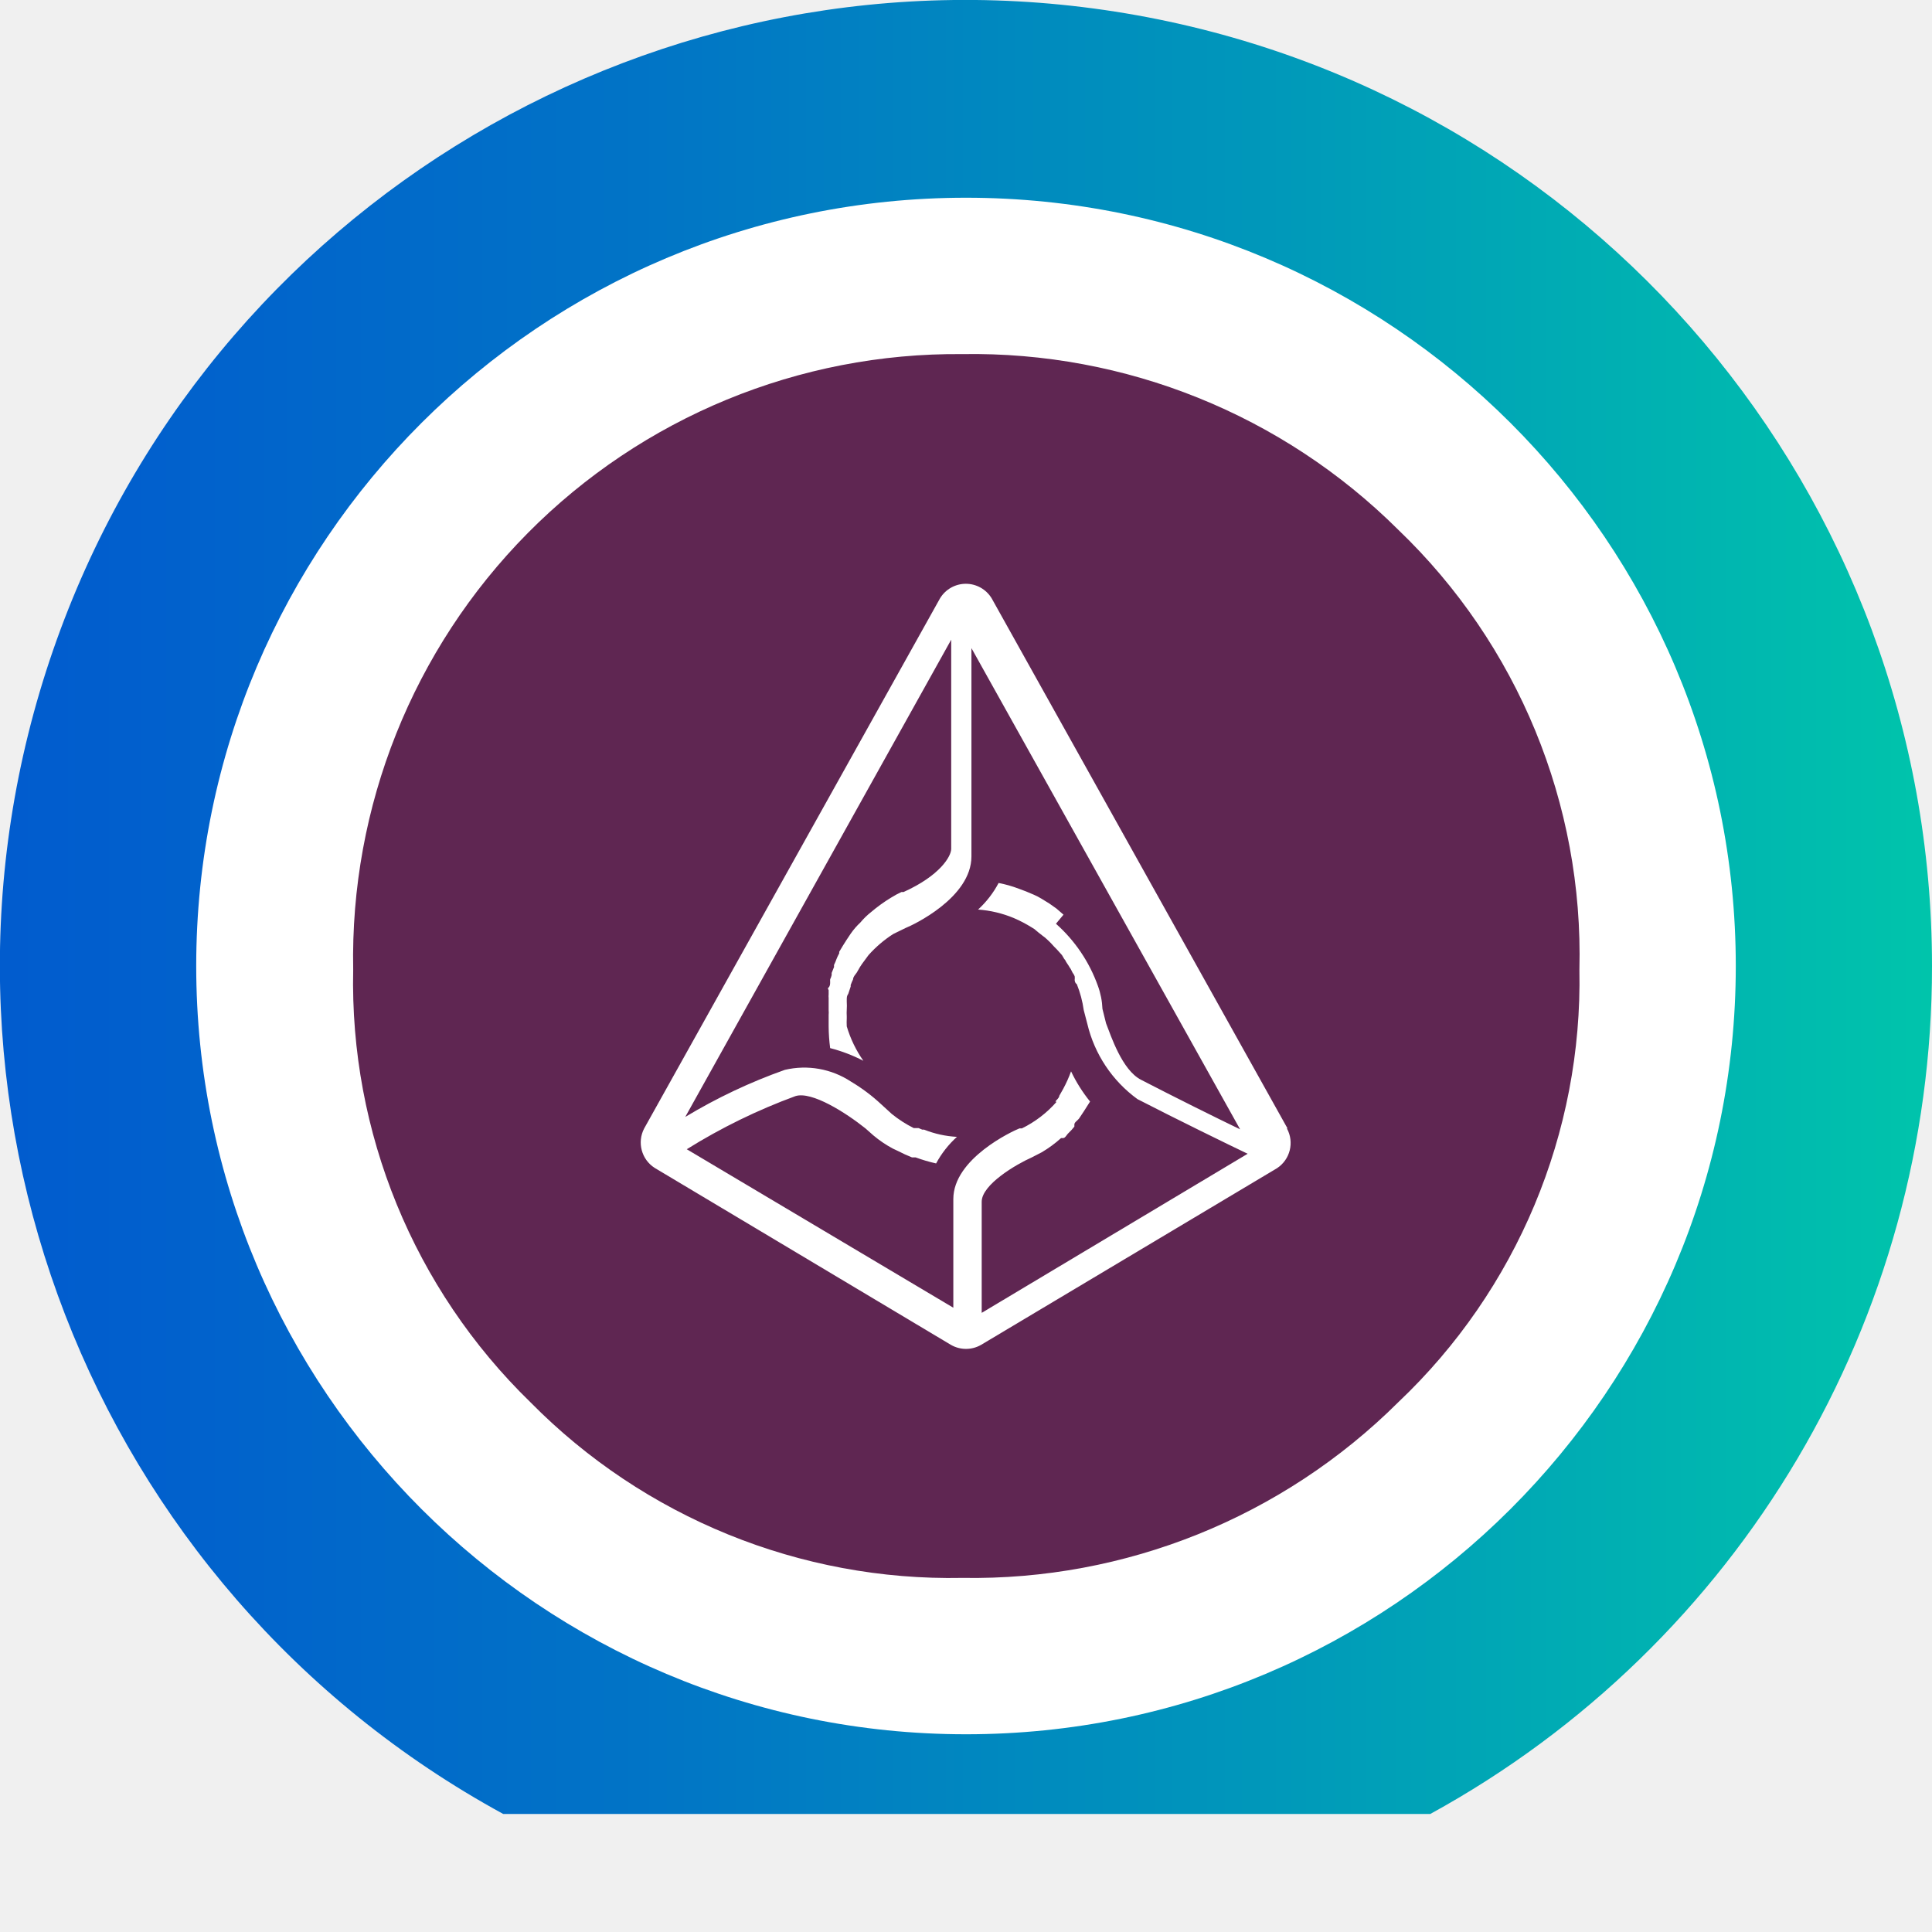
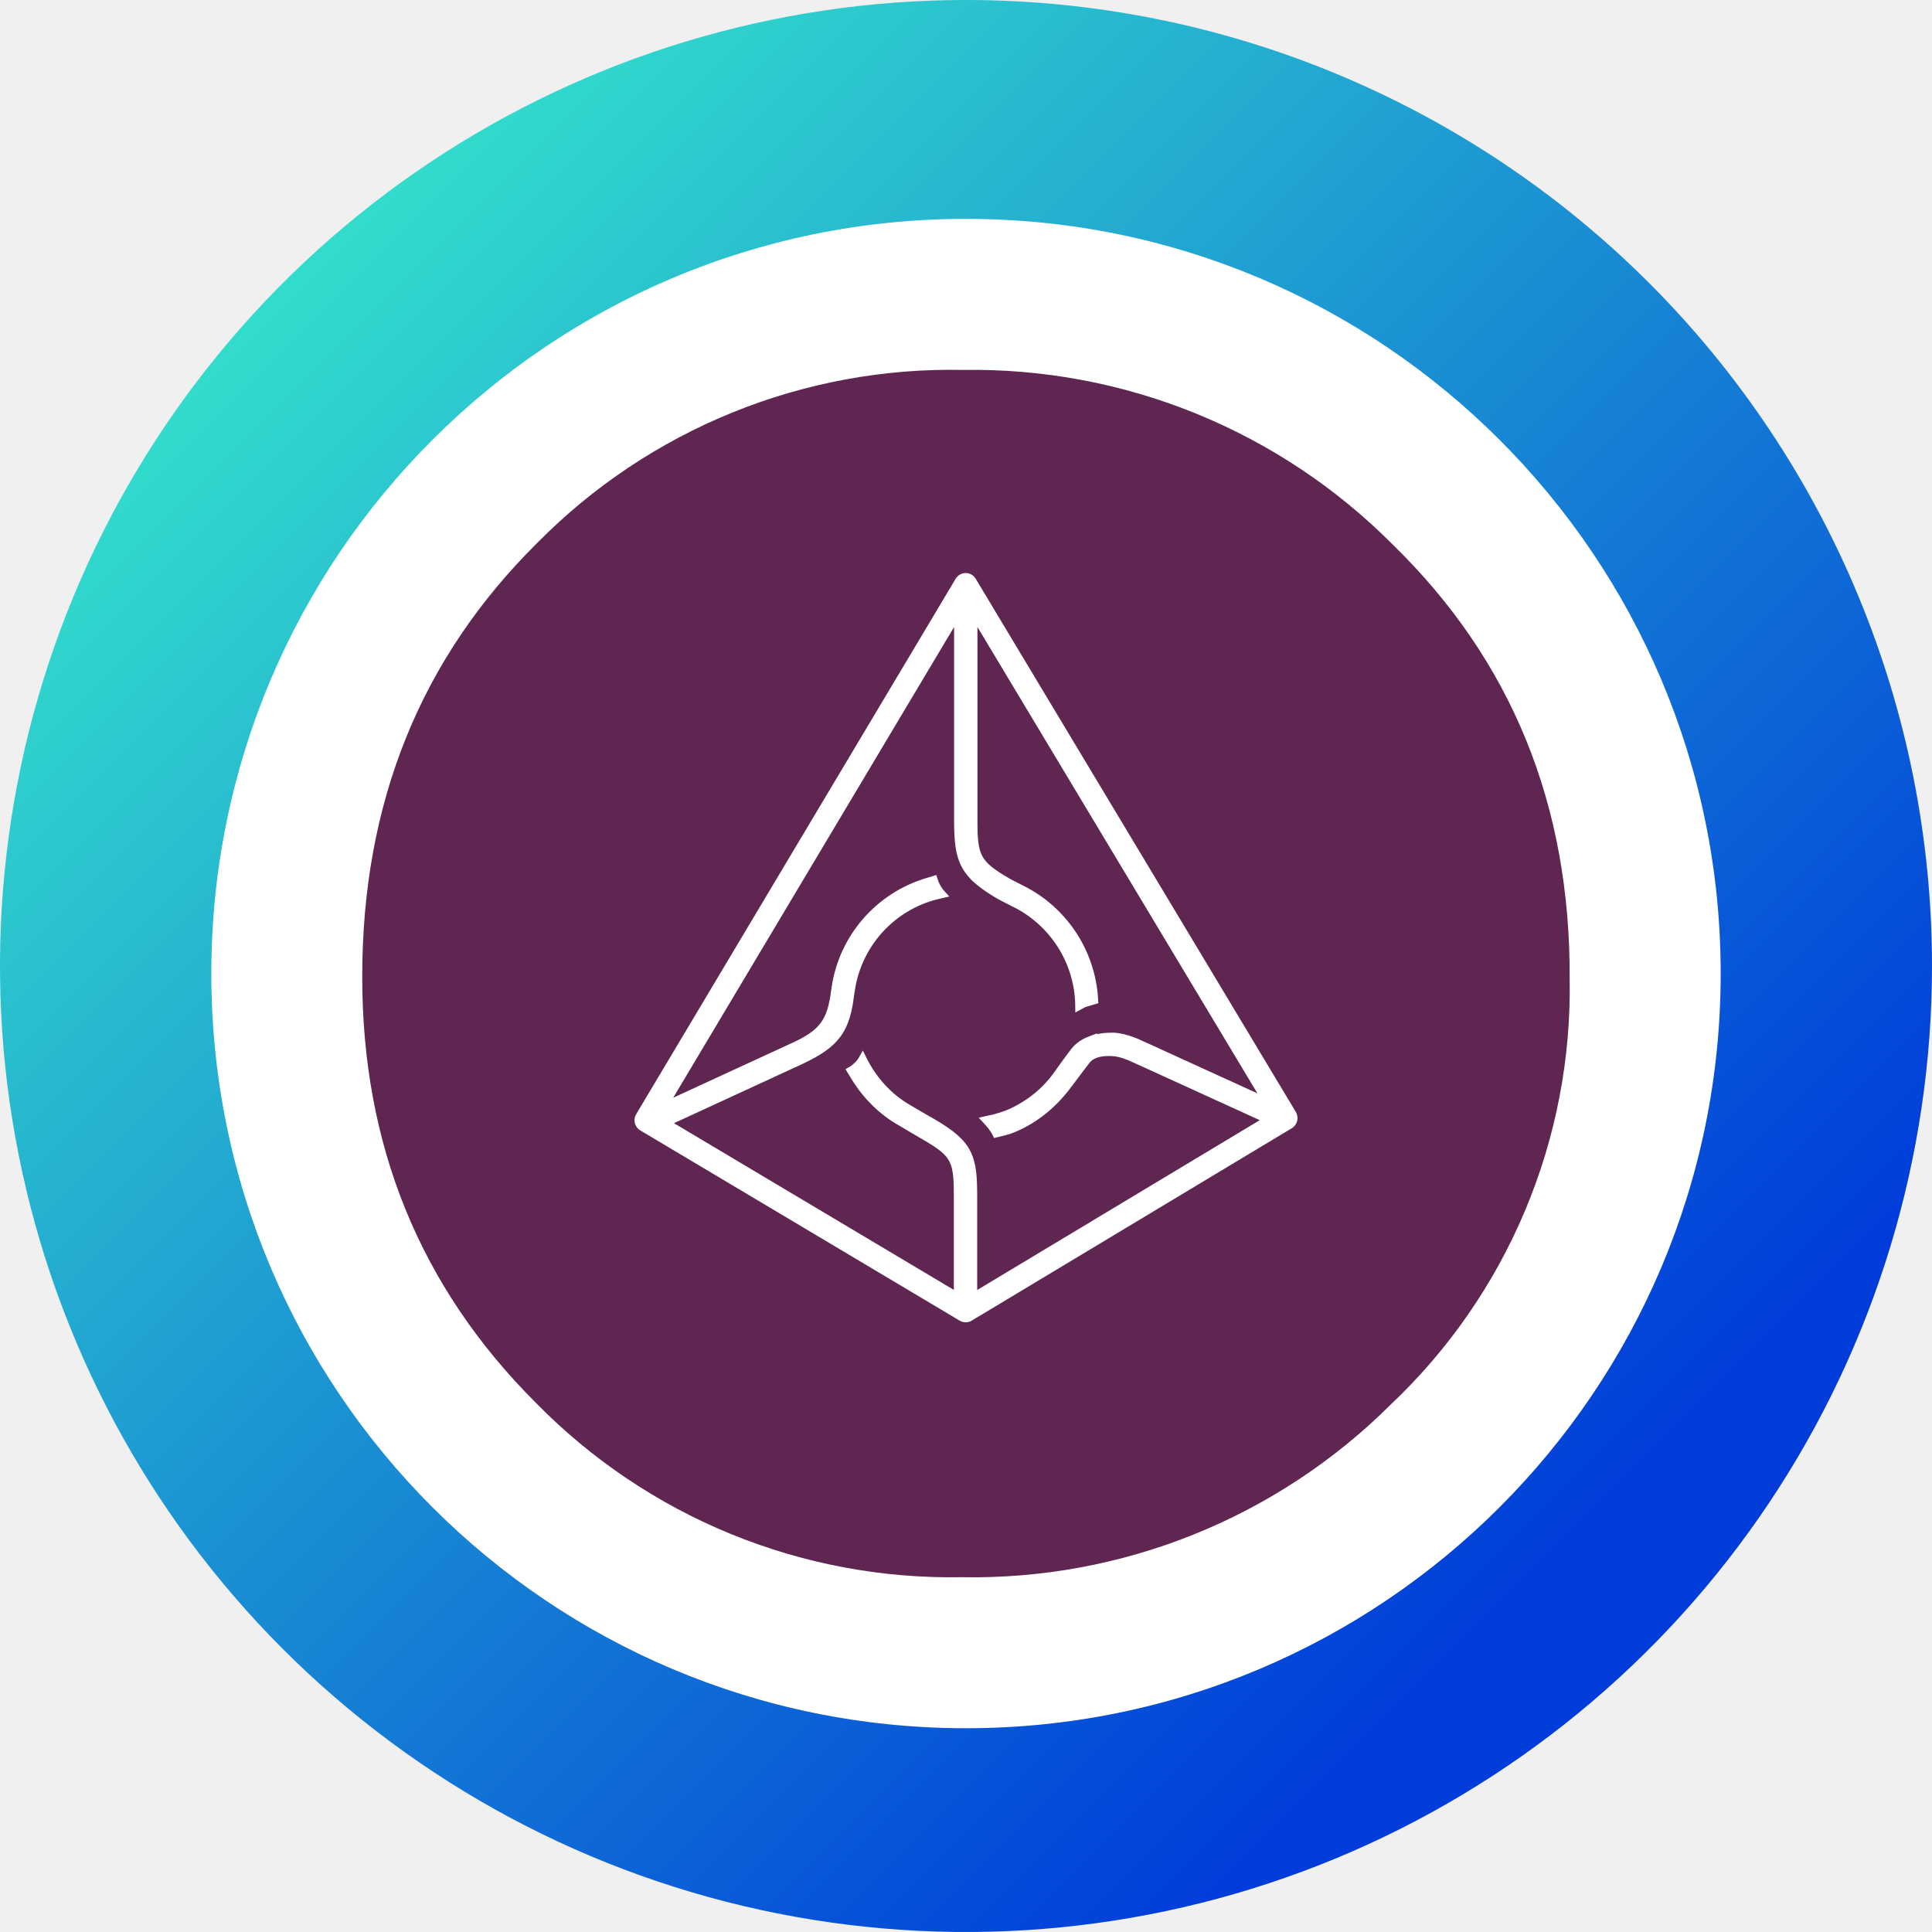
- <svg xmlns="http://www.w3.org/2000/svg" id="Layer_1" data-name="Layer 1" viewBox="0 0 64 64">
+ <svg xmlns="http://www.w3.org/2000/svg" width="256" height="256" viewBox="0 0 256 256" fill="none">
+   <path d="M128 49.36C143.554 49.36 158.758 53.972 171.69 62.613C184.622 71.254 194.702 83.536 200.654 97.906C206.606 112.275 208.163 128.087 205.129 143.342C202.095 158.597 194.605 172.609 183.607 183.607C172.609 194.605 158.597 202.095 143.342 205.129C128.087 208.163 112.275 206.606 97.906 200.654C83.536 194.702 71.254 184.622 62.613 171.69C53.972 158.758 49.36 143.554 49.36 128C49.386 107.151 57.68 87.165 72.422 72.422C87.165 57.68 107.152 49.386 128 49.36ZM128 0C102.684 0 77.937 7.507 56.887 21.572C35.838 35.637 19.431 55.628 9.743 79.016C0.055 102.405 -2.479 128.142 2.46 152.972C7.398 177.801 19.589 200.609 37.49 218.51C55.392 236.411 78.199 248.602 103.029 253.541C127.858 258.479 153.595 255.945 176.984 246.257C200.372 236.569 220.363 220.162 234.428 199.113C248.493 178.064 256 153.316 256 128C256 94.052 242.514 61.495 218.51 37.49C194.505 13.486 161.948 0 128 0V0Z" fill="url(#paint0_linear)" />
+   <path d="M128 229C183.228 229 228 184.228 228 129C228 73.772 183.228 29 128 29C72.772 29 28 73.772 28 129C28 184.228 72.772 229 128 229Z" fill="white" />
+   <path d="M184.304 186.085C176.836 193.531 167.948 199.395 158.169 203.33C148.39 207.264 137.92 209.187 127.383 208.986C116.912 209.176 106.512 207.225 96.82 203.254C87.127 199.283 78.346 193.373 71.013 185.888C55.632 170.542 47.961 151.692 48 129.337C48 106.364 55.737 87.225 71.21 71.918C78.573 64.458 87.377 58.58 97.087 54.642C106.796 50.705 117.205 48.791 127.678 49.018C138.213 48.853 148.674 50.813 158.436 54.782C168.198 58.75 177.063 64.645 184.501 72.116C200.263 87.462 208.092 106.627 207.987 129.613C208.185 140.158 206.181 150.629 202.103 160.353C198.025 170.078 191.962 178.842 184.304 186.085Z" fill="#5F2652" />
+   <path fill-rule="evenodd" clip-rule="evenodd" d="M112.839 130.782L112.689 131.712L112.64 132.08C112.009 137.198 110.107 138.693 105.385 140.874C105.375 140.878 105.364 140.876 105.355 140.88L88.235 148.772L126.89 171.8V158.619C126.89 153.784 126.611 152.915 122.499 150.543C121.692 150.079 120.875 149.593 119.98 149.061L119.422 148.729C116.861 147.301 114.775 145.192 113.236 142.688C113.18 142.598 112.768 141.949 112.715 141.857C113.035 141.674 113.331 141.449 113.597 141.188C113.877 140.927 114.116 140.621 114.305 140.281C115.651 143.016 117.696 145.329 120.314 146.836L120.95 147.213C121.832 147.736 122.731 148.251 123.538 148.713C128.582 151.621 128.983 153.407 128.983 158.621V171.816L167.997 148.367L151.301 140.748L150.215 140.261C149.79 140.045 148.455 139.475 147.425 139.443C146.374 139.376 144.777 139.445 143.916 140.588C143.121 141.64 142.325 142.692 141.53 143.744C139.688 146.236 137.28 148.273 134.404 149.495C134.396 149.5 134.387 149.506 134.378 149.51C133.621 149.834 132.805 150.02 131.996 150.218C131.829 149.883 131.567 149.495 131.327 149.18C131.153 148.953 130.893 148.673 130.651 148.41C131.874 148.161 133.28 147.754 134.374 147.206L134.378 147.204C136.563 146.119 138.452 144.599 139.903 142.645C139.974 142.561 140.039 142.471 140.096 142.376C140.244 142.174 140.392 141.976 140.527 141.763C140.914 141.219 141.502 140.409 142.324 139.326C142.875 138.594 143.648 138.112 144.47 137.799L144.468 137.804C145.354 137.472 146.378 137.323 147.496 137.332C149.192 137.391 151.072 138.334 151.11 138.352L151.696 138.617L151.741 138.635L153.261 139.32C153.272 139.322 153.272 139.333 153.28 139.338L167.87 145.998L129.017 81.279V108.676C129.017 113.41 129.35 114.445 133.499 116.836C133.827 117.022 134.162 117.196 134.501 117.36L135.037 117.636C135.173 117.699 135.301 117.773 135.432 117.84L135.439 117.842H135.441C140.884 120.571 144.685 126.104 145.015 132.56C144.659 132.661 144.118 132.821 143.815 132.917C143.594 132.985 143.259 133.16 142.978 133.317C142.925 127.35 139.474 122.204 134.488 119.72L134.486 119.718C134.471 119.711 134.46 119.713 134.447 119.706C134.158 119.552 133.866 119.402 133.572 119.257C132.514 118.743 131.499 118.137 130.537 117.447C130.384 117.344 130.258 117.234 130.118 117.131C129.814 116.899 129.528 116.664 129.279 116.434C129.133 116.302 129 116.178 128.908 116.057C127.247 114.299 126.92 112.318 126.92 108.676V81.268L87.948 146.584L105.149 138.657H105.158C108.974 136.897 110.133 135.424 110.644 131.188C110.652 131.132 110.667 130.986 110.68 130.932C111.663 124.162 116.509 118.73 122.875 116.83L123.733 116.571C123.841 116.917 123.983 117.25 124.158 117.564C124.352 117.901 124.58 118.214 124.839 118.498L124.038 118.685C118.314 120.144 113.887 124.842 112.839 130.782ZM84.724 147.894L127.062 76.938C127.158 76.781 127.29 76.652 127.447 76.562C127.603 76.473 127.779 76.427 127.957 76.429C128.135 76.427 128.311 76.473 128.467 76.562C128.624 76.652 128.756 76.781 128.852 76.938L171.282 147.608C171.352 147.728 171.398 147.861 171.418 147.999C171.437 148.138 171.43 148.279 171.397 148.415C171.363 148.55 171.304 148.677 171.222 148.788C171.14 148.9 171.038 148.992 170.922 149.061L128.491 174.567C128.329 174.664 128.146 174.714 127.959 174.714C127.773 174.714 127.589 174.664 127.427 174.567L85.087 149.349C84.969 149.279 84.866 149.185 84.783 149.073C84.7 148.962 84.639 148.834 84.604 148.697C84.569 148.562 84.562 148.421 84.583 148.282C84.604 148.144 84.652 148.011 84.724 147.894Z" fill="white" stroke="white" />
  <defs>
-     <style>.cls-1{fill:none;}.cls-2{fill:url(#linear-gradient);}.cls-3{fill:#fff;}.cls-4{fill:#5f2652;}</style>
-     <linearGradient id="linear-gradient" x1="-6.5" y1="30.05" x2="70.5" y2="30.05" gradientUnits="userSpaceOnUse">
-       <stop offset="0" stop-color="#0157d0" />
-       <stop offset="0.14" stop-color="#015fcd" />
-       <stop offset="0.36" stop-color="#0174c6" />
-       <stop offset="0.63" stop-color="#0098ba" />
-       <stop offset="0.94" stop-color="#00c8aa" />
-       <stop offset="1" stop-color="#00d3a6" />
+     <linearGradient id="paint0_linear" x1="239.36" y1="239.36" x2="34.56" y2="34.56" gradientUnits="userSpaceOnUse">
+       <stop offset="0.159" stop-color="#003CDA" />
+       <stop offset="1" stop-color="#33DFCC" />
    </linearGradient>
  </defs>
-   <ellipse class="cls-1" cx="32" cy="32" rx="25.5" ry="25.45" />
-   <path class="cls-2" d="M64,32A32,32,0,1,0,16.67,60.09l1.38,0H46l1.38,0A32,32,0,0,0,64,32Z" />
-   <ellipse class="cls-3" cx="32" cy="32" rx="25.5" ry="25.45" />
-   <ellipse class="cls-1" cx="32" cy="32" rx="25.5" ry="25.45" />
-   <path class="cls-4" d="M46.32,46.45a20,20,0,0,1-14.44,5.82,19.55,19.55,0,0,1-14.31-5.82A19.39,19.39,0,0,1,11.7,32.12,20,20,0,0,1,31.88,11.73a20,20,0,0,1,14.44,5.82,19.5,19.5,0,0,1,6,14.57A19.22,19.22,0,0,1,46.32,46.45Z" />
-   <path class="cls-3" d="M42.65,37.38l-9.8-17.56a1,1,0,0,0-1.71,0l-9.8,17.56a1,1,0,0,0,.35,1.31l9.81,5.86a1,1,0,0,0,1,0l9.8-5.85a1,1,0,0,0,.33-1.32m-7.4-7.08L35,30.1h0l-.24-.17v0l-.26-.16s0,0,0,0a2,2,0,0,0-.25-.13s0,0,0,0l-.26-.11s0,0,0,0l-.24-.09a3.93,3.93,0,0,0-.67-.19,3.24,3.24,0,0,1-.68.88,3.78,3.78,0,0,1,1.18.28,4.42,4.42,0,0,1,.61.32l0,0a.63.63,0,0,1,.15.11l.06.05.14.11.08.06.12.11.08.08.1.11.08.08.1.11.08.09.07.12a.34.34,0,0,1,.07.11l.08.12a1.05,1.05,0,0,0,.07.11l.06.12a.47.47,0,0,1,.07.12.43.43,0,0,1,0,.12s0,.1.07.14a3.64,3.64,0,0,1,.23.86l.12.46a4.31,4.31,0,0,0,1.66,2.49c1.28.66,3,1.5,3.65,1.81l-8.81,5.27V39.81c0-.57,1.14-1.24,1.66-1.47h0l.33-.17,0,0a4,4,0,0,0,.64-.47s0,0,0,0,0,0,.07,0,.12-.12.18-.17l0,0a1.9,1.9,0,0,0,.19-.21s0,0,0-.07.09-.12.15-.19,0,0,0,0l.16-.24s0,0,0,0l.21-.33a5,5,0,0,1-.63-1,4.29,4.29,0,0,1-.26.58l-.13.23,0,0c0,.07-.09.13-.13.19s0,0,0,0L35,36.5l0,0a3.68,3.68,0,0,1-1.15.88l-.08,0c-.23.09-2.19,1-2.19,2.34v3.6l-8.83-5.25a19.45,19.45,0,0,1,3.6-1.76c.54-.17,1.67.55,2.32,1.07l0,0,.26.23,0,0a3.71,3.71,0,0,0,.65.44l.17.08,0,0a4.9,4.9,0,0,0,.46.21l.06,0h.06a5.31,5.31,0,0,0,.68.2,3.28,3.28,0,0,1,.69-.88,3.44,3.44,0,0,1-1.09-.24l-.06,0-.12-.05s0,0-.05,0l-.11,0a4,4,0,0,1-.73-.47l-.35-.32a5.84,5.84,0,0,0-1-.75A2.81,2.81,0,0,0,26,35.44,18.06,18.06,0,0,0,22.7,37l8.81-15.81v6.93c0,.24-.36.88-1.58,1.43l-.07,0a3,3,0,0,0-.35.19h0a5.13,5.13,0,0,0-.65.47,2.39,2.39,0,0,0-.36.35l0,0a2.24,2.24,0,0,0-.32.37h0l-.14.21s0,0,0,0l-.12.19s0,0,0,0l-.12.2s0,0,0,.05a1.54,1.54,0,0,0-.09.19,0,0,0,0,1,0,0,1.54,1.54,0,0,1-.08.19.19.19,0,0,0,0,.07l-.08.2,0,.07a.58.58,0,0,1-.05.14.41.41,0,0,0,0,.08c0,.07,0,.14-.05.19s0,.07,0,.09,0,.1,0,.14a.53.53,0,0,0,0,.12s0,.11,0,.16,0,.07,0,.11,0,.09,0,.14a.77.77,0,0,1,0,.15V34a5.81,5.81,0,0,0,.05.72,5.23,5.23,0,0,1,1.1.42A3.93,3.93,0,0,1,28.05,34V34a2.44,2.44,0,0,1,0-.27v-.06a1.81,1.81,0,0,1,0-.23v0a1.87,1.87,0,0,0,0-.25s0,0,0-.07,0-.13.05-.2,0,0,0,0l.08-.24s0,0,0-.05a1.82,1.82,0,0,1,.08-.19l0,0c0-.08.07-.15.12-.22l0,0,.11-.19,0,0a2.43,2.43,0,0,1,.14-.2h0l.14-.19,0,0a3.94,3.94,0,0,1,.82-.7l.41-.2c.23-.09,2.18-1,2.18-2.37v-6.9l8.9,15.94c-.79-.38-2.2-1.08-3.28-1.64-.63-.32-1-1.46-1.16-1.87l-.12-.48a2.5,2.5,0,0,0-.15-.76,5,5,0,0,0-1.39-2.06" />
</svg>
